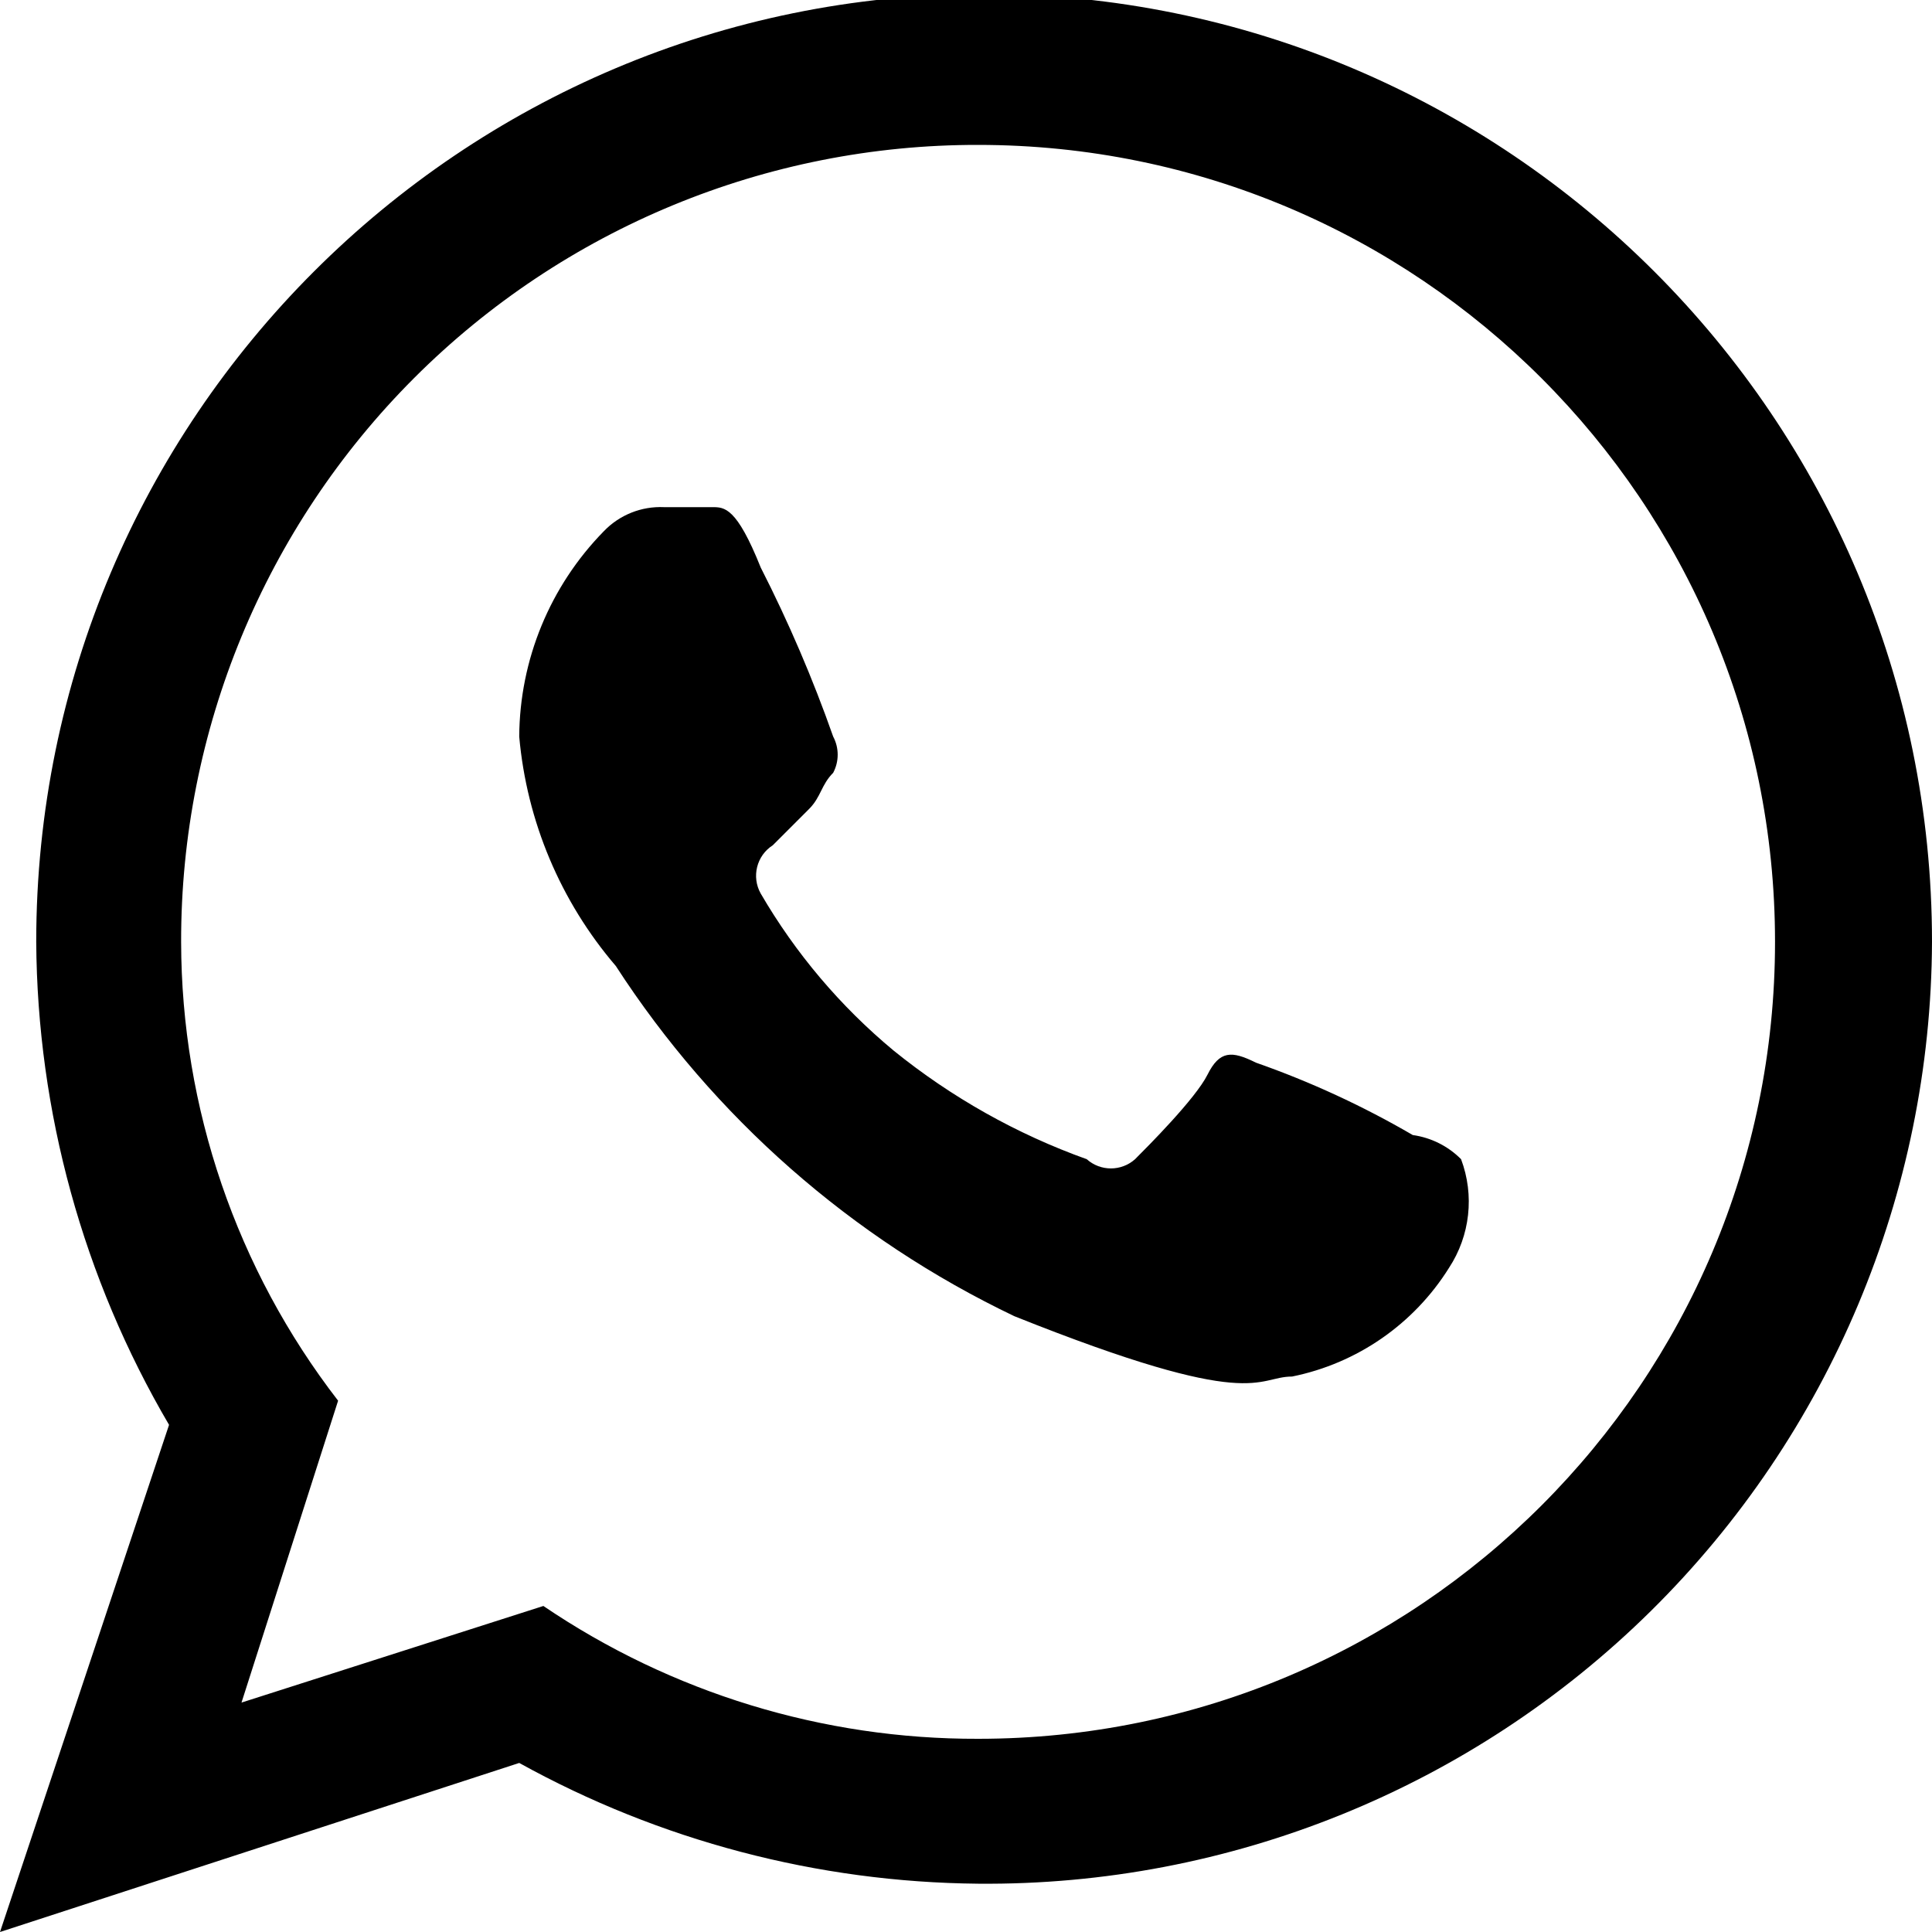
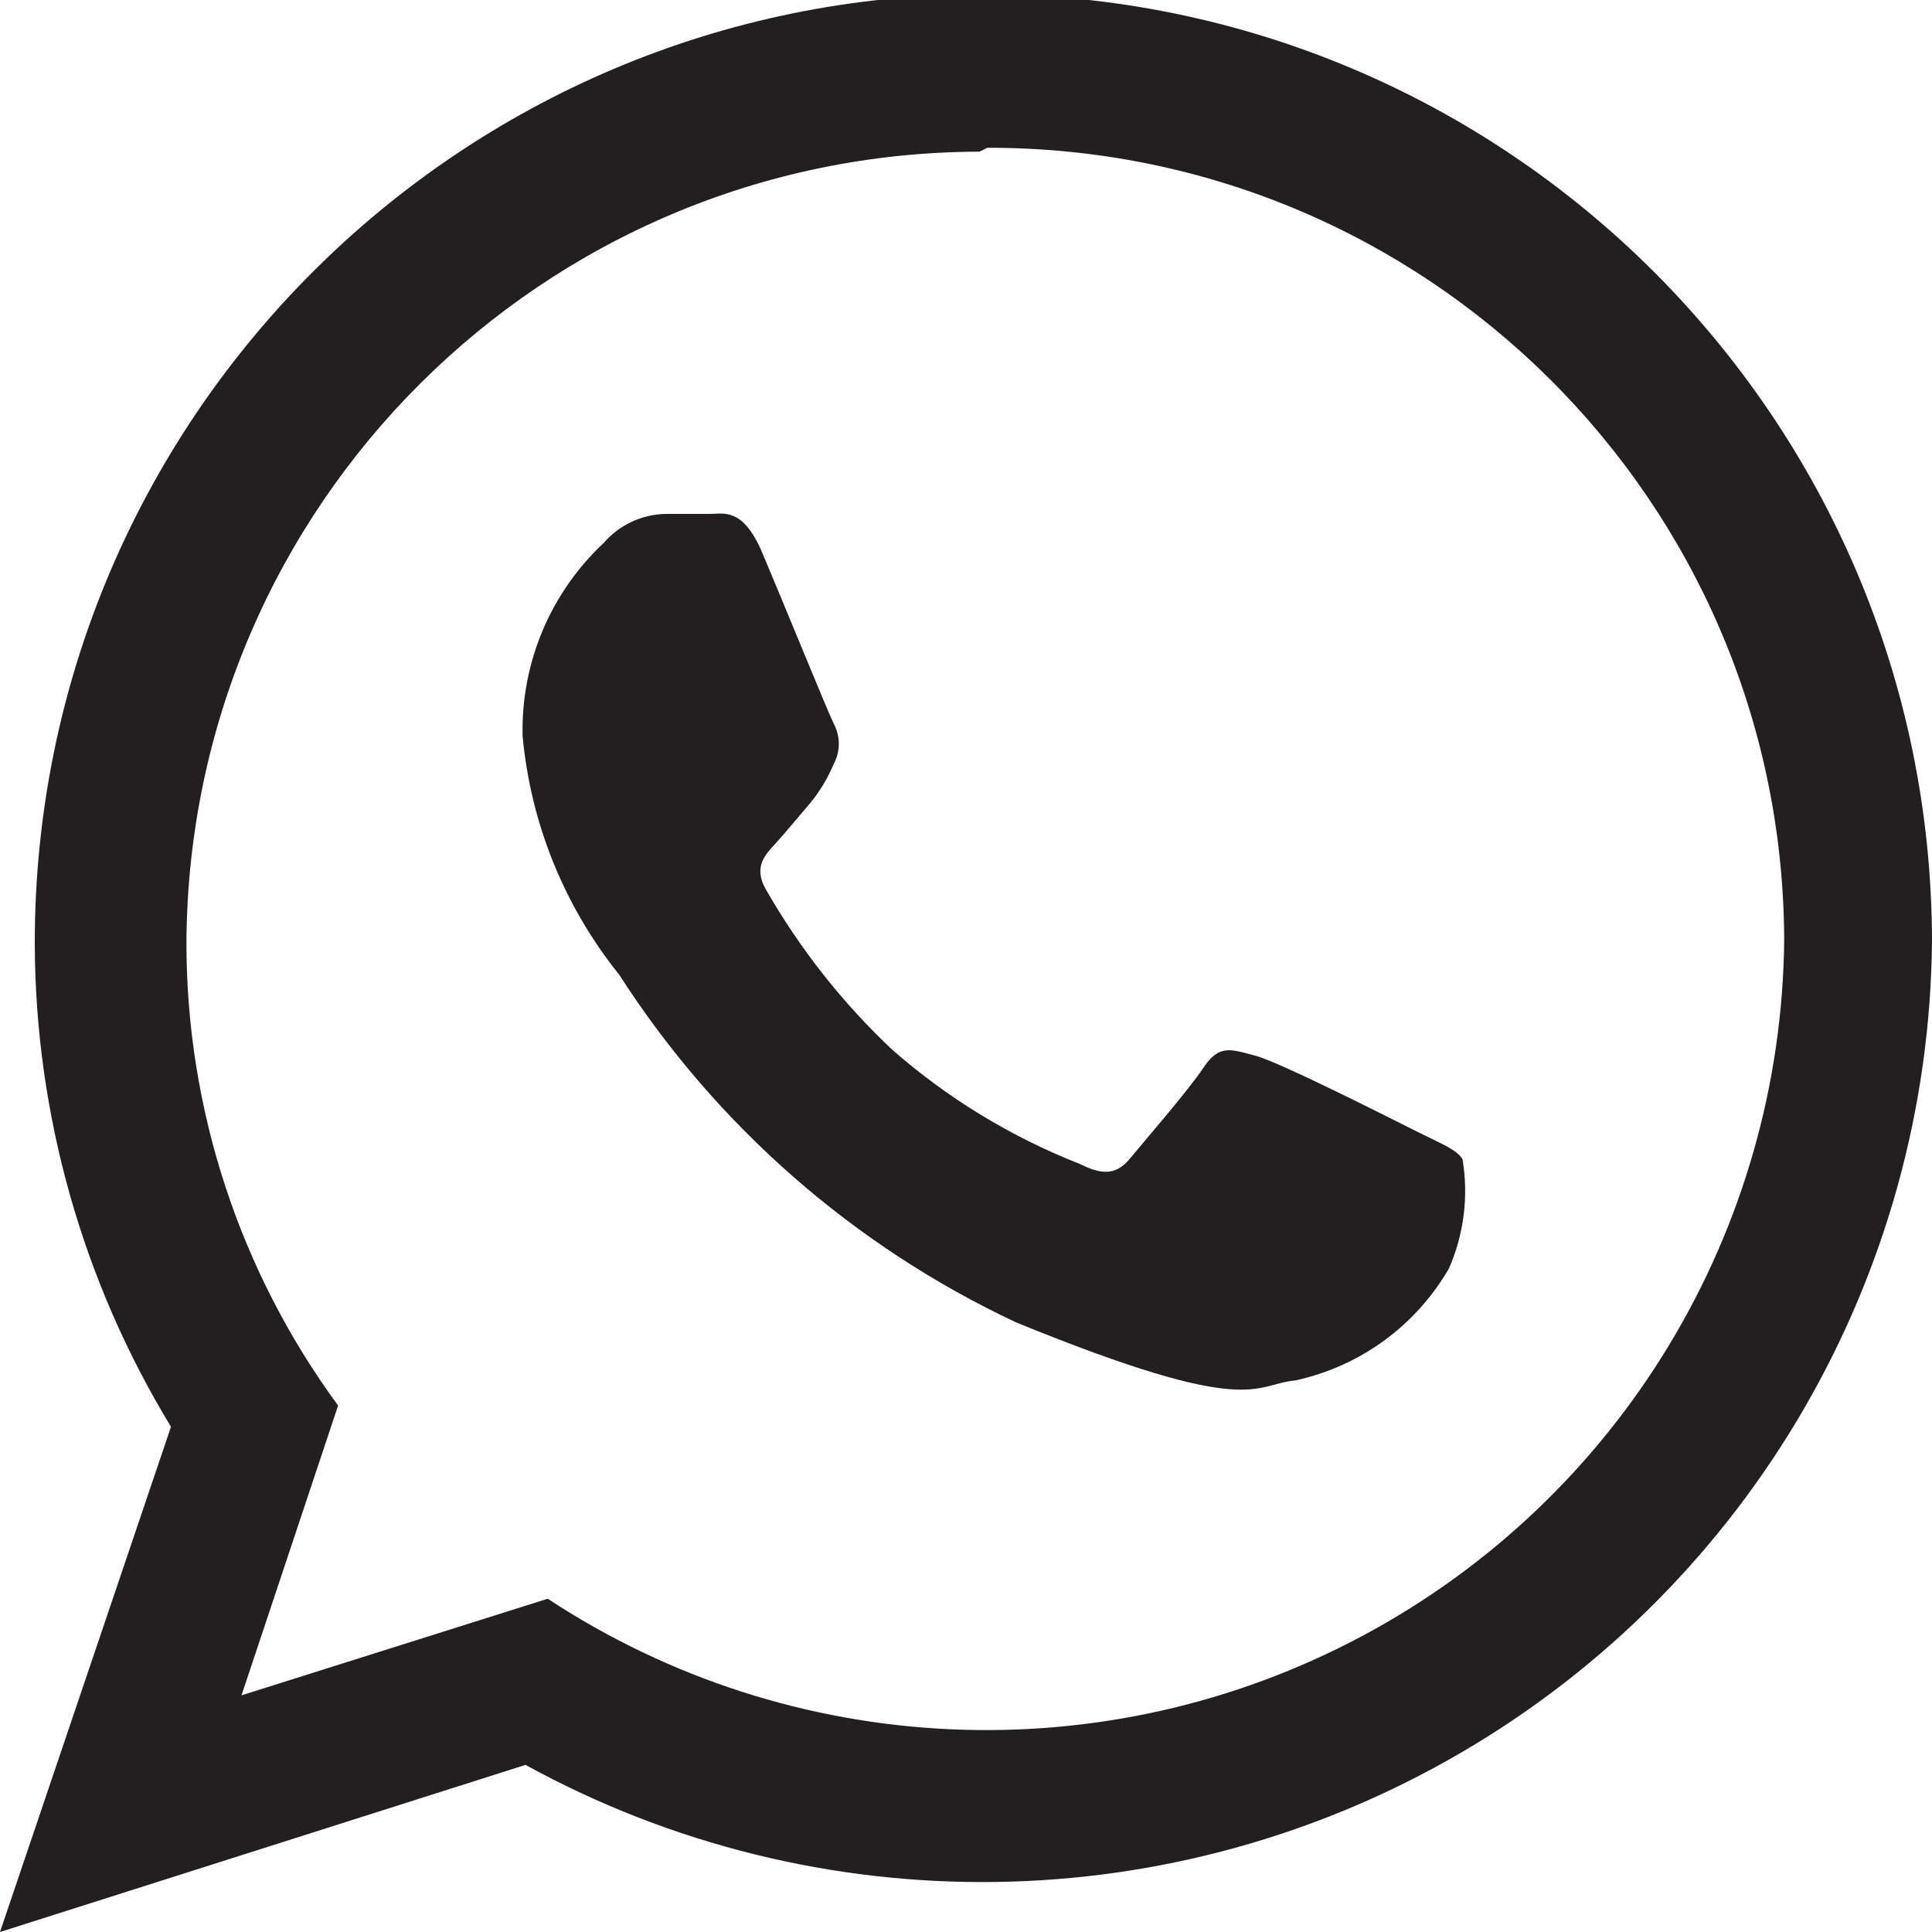
- <svg xmlns="http://www.w3.org/2000/svg" id="share-whatsapp" viewBox="0 0 16 16">
-   <path d="M12.1,9.6a0.7,0.7,0,0,0-.4-0.2,7.54,7.54,0,0,0-1.3-.6c-0.2-.1-0.3-0.1-0.4.1s-0.5.6-.6,0.7a0.3,0.3,0,0,1-.4,0,5.48,5.48,0,0,1-1.6-.9A4.88,4.88,0,0,1,6.3,7.4,0.3,0.3,0,0,1,6.4,7l0.3-.3c0.1-.1.1-0.2,0.2-0.3a0.32,0.32,0,0,0,0-.3,11.43,11.43,0,0,0-.6-1.4C6.1,4.2,6,4.2,5.9,4.2H5.5a0.65,0.65,0,0,0-.5.2,2.45,2.45,0,0,0-.7,1.7A3.38,3.38,0,0,0,5.1,8a8.08,8.08,0,0,0,3.3,2.9c2,0.8,2,.5,2.3.5a2,2,0,0,0,1.3-.9,1,1,0,0,0,.1-0.9m-4-8.4A6.59,6.59,0,0,0,1.5,7.8a6.23,6.23,0,0,0,1.3,3.8L2,14.1l2.5-.8a6.38,6.38,0,0,0,3.6,1.1,6.6,6.6,0,1,0,0-13.2M16,7.8a7.83,7.83,0,0,1-7.9,7.8,8,8,0,0,1-3.8-1L0,16l1.4-4.2a8,8,0,0,1-1.1-4A7.85,7.85,0,0,1,16,7.8" />
+ <svg xmlns="http://www.w3.org/2000/svg" id="Layer_1" data-name="Layer 1" viewBox="0 0 20 20">
+   <defs>
+     <style>.cls-1{fill:#231f20;fill-rule:evenodd;}</style>
+   </defs>
+   <path class="cls-1" d="M15.14 12c-.06-.1-.22-.16-.46-.28S13.26 11 13 10.93s-.38-.12-.54.12-.62.77-.76.94-.28.18-.52.06a6.62 6.62 0 0 1-1.94-1.18 7.16 7.16 0 0 1-1.31-1.66c-.14-.24 0-.37.1-.48s.24-.28.36-.42a1.62 1.62 0 0 0 .24-.4.44.44 0 0 0 0-.42c-.06-.12-.54-1.3-.74-1.77s-.4-.4-.54-.4h-.46a.87.87 0 0 0-.64.3 2.65 2.65 0 0 0-.84 2 4.62 4.62 0 0 0 1 2.47 9.86 9.86 0 0 0 4.11 3.6c2.45 1 2.45.64 2.89.6A2.43 2.43 0 0 0 15 13.13a2 2 0 0 0 .14-1.13m-5-10.43a8.23 8.23 0 0 0-8.21 8.18 8.09 8.09 0 0 0 1.57 4.8l-1 3 3.17-1a8.26 8.26 0 0 0 12.8-6.83 8.23 8.23 0 0 0-8.25-8.19M20 9.75a9.83 9.83 0 0 1-14.56 8.52L0 20l1.77-5.23a9.67 9.67 0 0 1-1.41-5A9.82 9.82 0 0 1 20 9.75" />
</svg>
